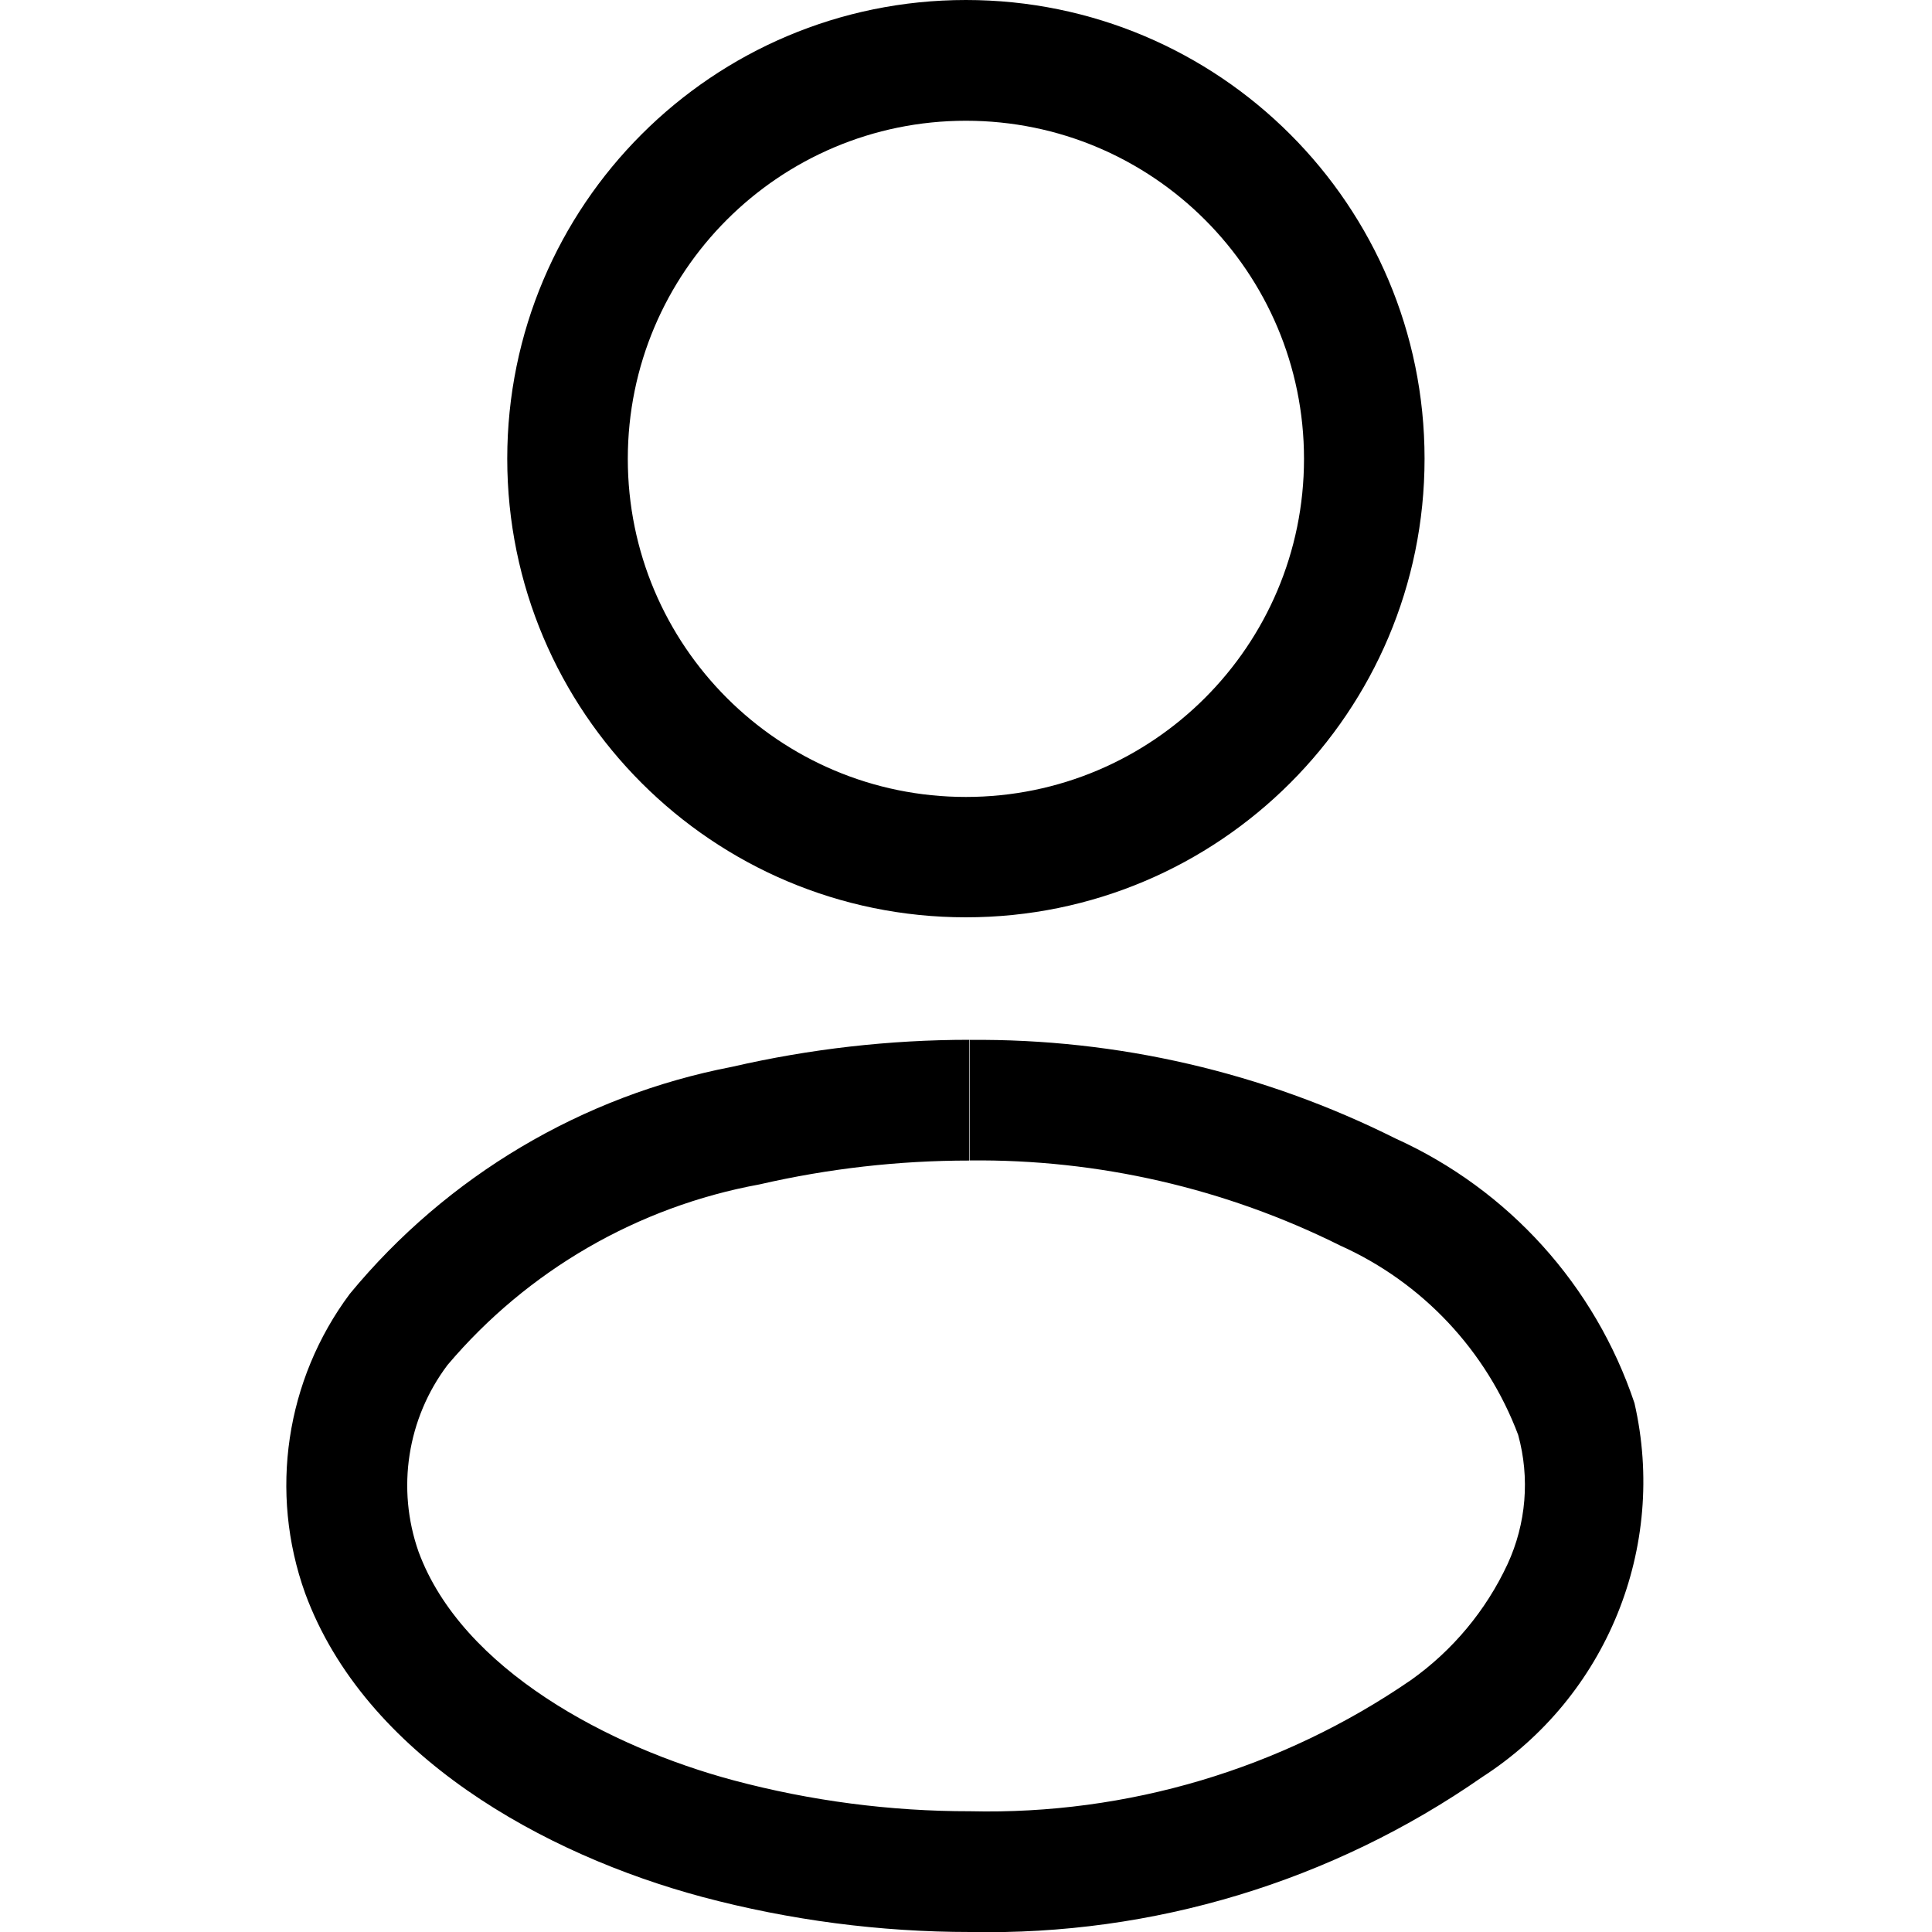
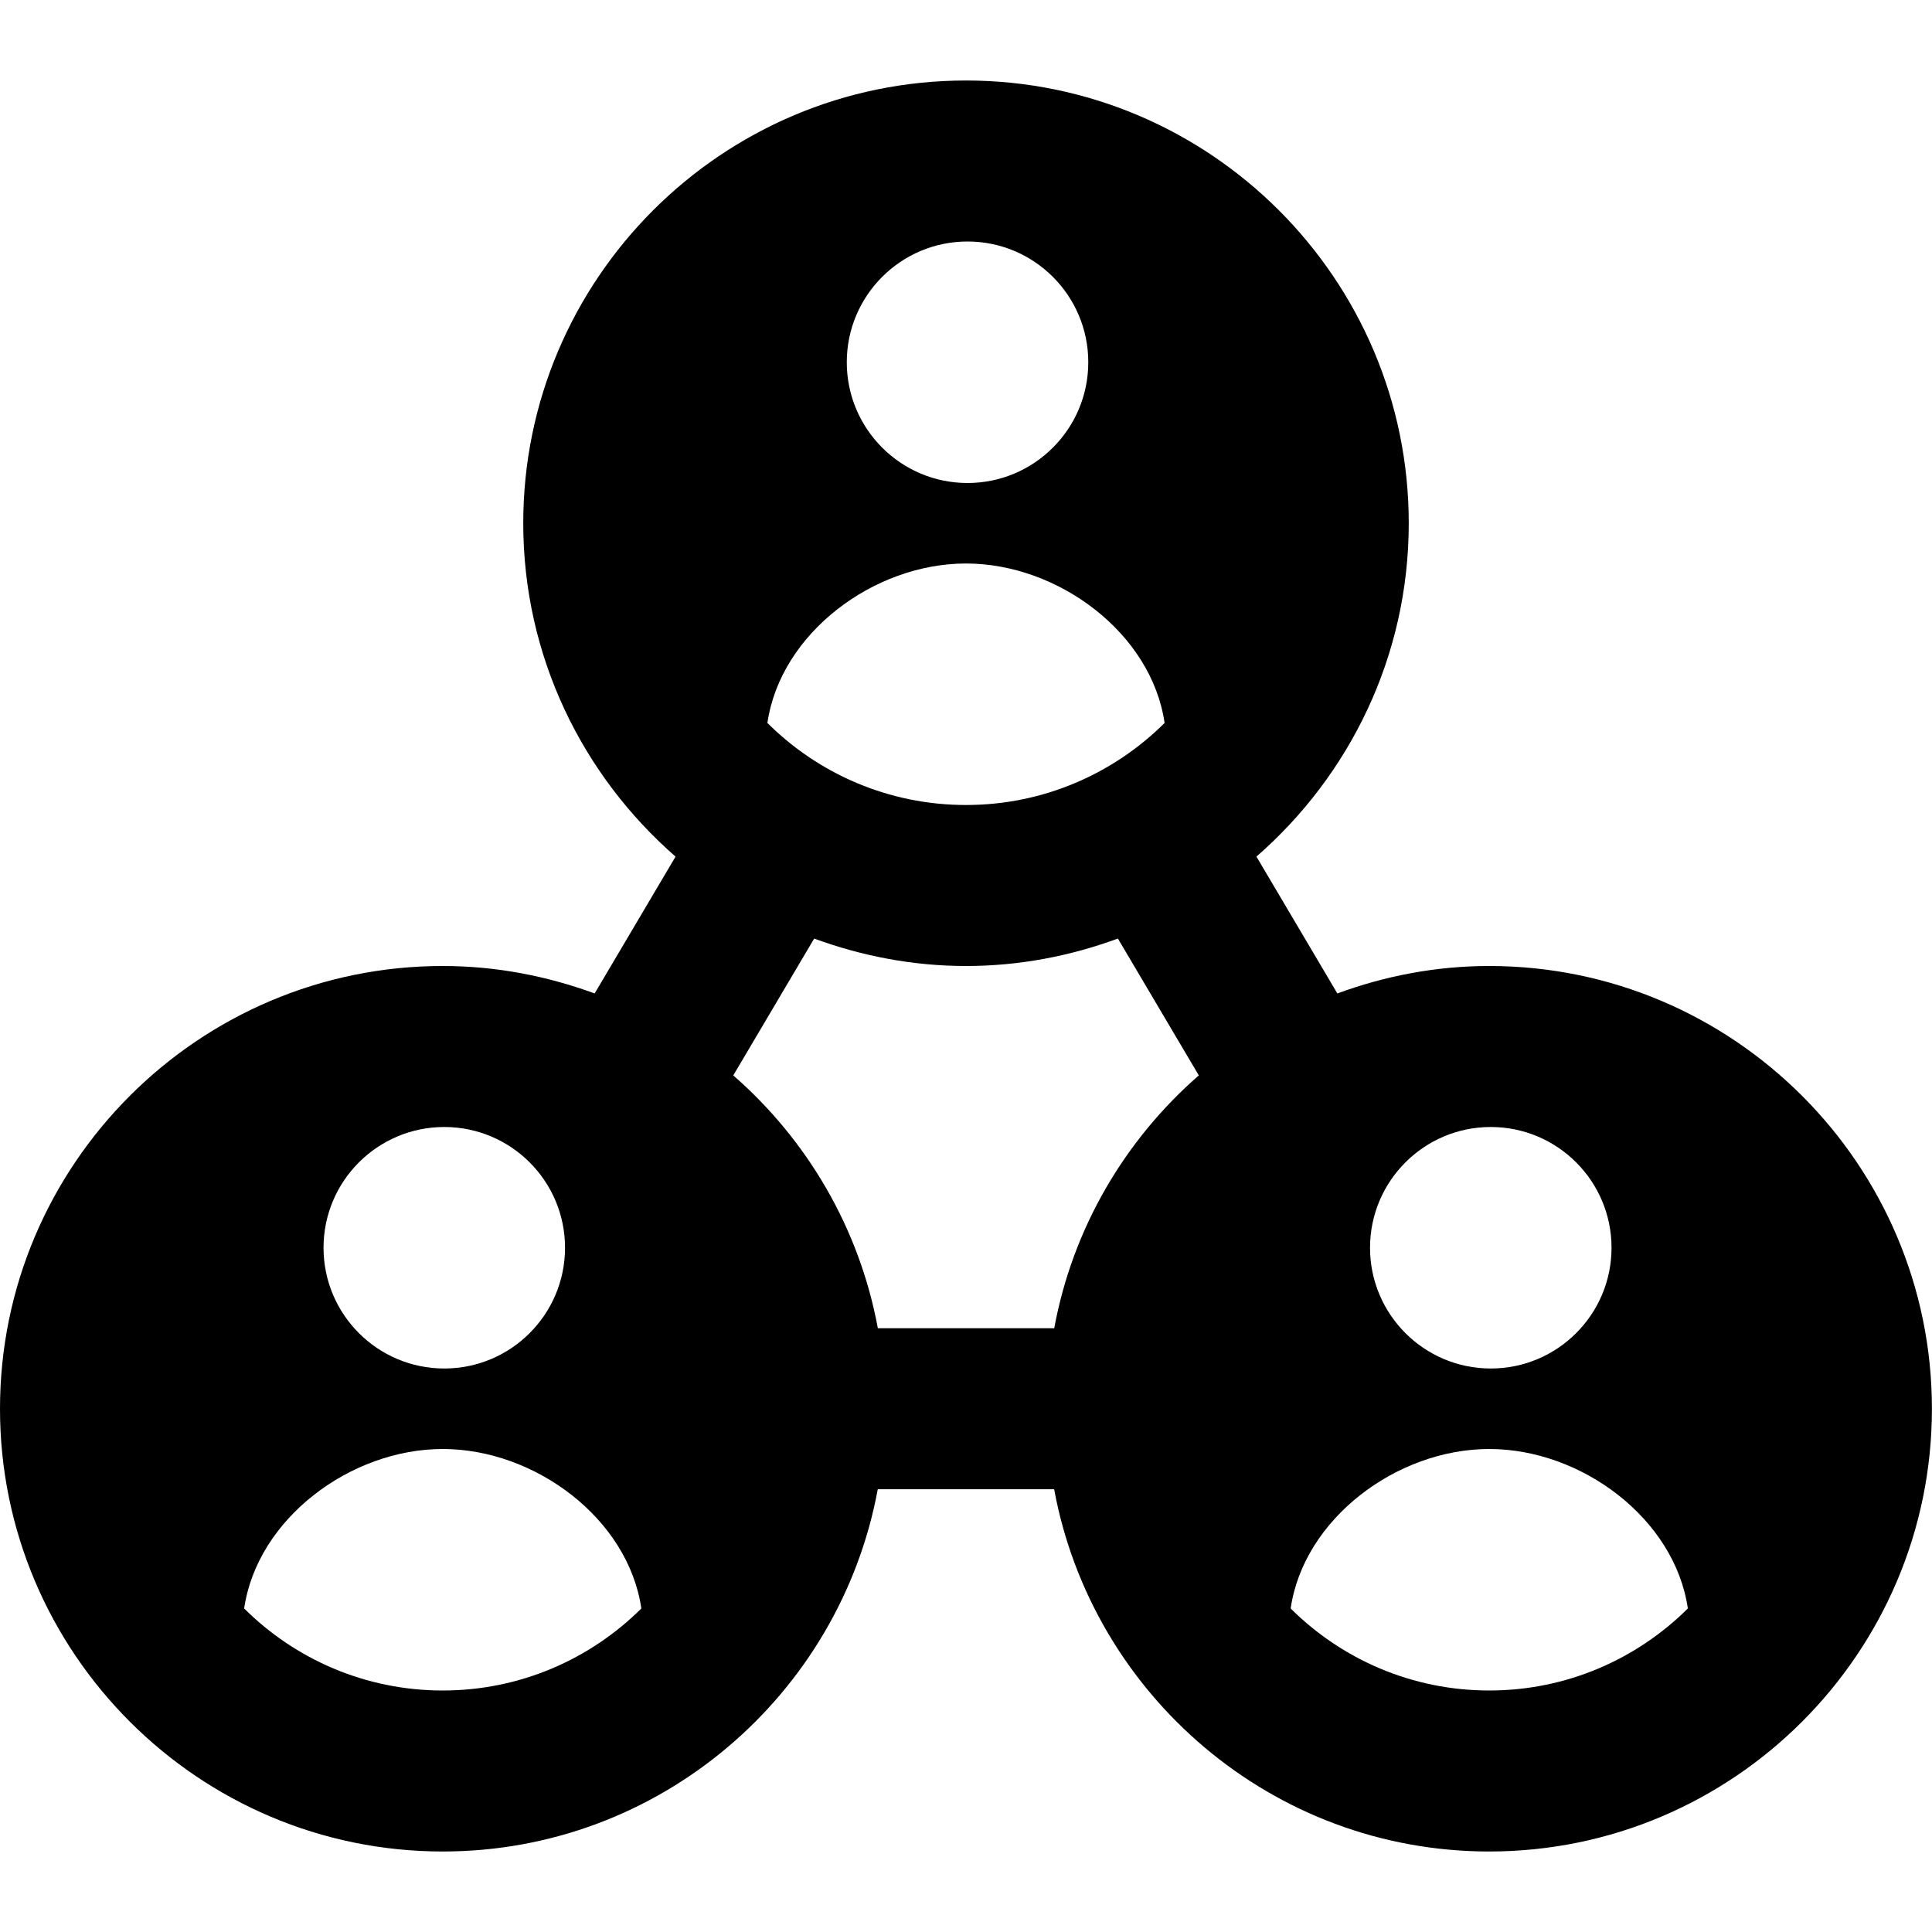
- <svg xmlns="http://www.w3.org/2000/svg" id="profile" width="20" height="20" viewBox="0 0 20 20">
-   <rect id="back" width="20" height="20" fill="none" />
-   <g id="profile-2" data-name="profile" transform="translate(2.962)">
-     <path id="Path_23924" data-name="Path 23924" d="M7.037,1.25a3.5,3.5,0,1,1-3.5,3.5,3.5,3.5,0,0,1,3.5-3.5m0-1.25a4.748,4.748,0,1,0,4.748,4.748A4.748,4.748,0,0,0,7.037,0h0Z" />
-     <path id="Path_23925" data-name="Path 23925" d="M7.076,10.763v1.25a8.4,8.4,0,0,1,3.838.882,3.5,3.5,0,0,1,1.84,1.959,1.955,1.955,0,0,1-.11,1.338,3.05,3.05,0,0,1-1,1.2A7.729,7.729,0,0,1,7.083,18.75a9.474,9.474,0,0,1-2.451-.32c-1.282-.343-2.811-1.145-3.261-2.366a2.071,2.071,0,0,1,.3-1.934A5.535,5.535,0,0,1,4.9,12.261a9.675,9.675,0,0,1,2.171-.247v-1.25m0,0a10.947,10.947,0,0,0-2.452.279A6.8,6.8,0,0,0,.659,13.394a3.312,3.312,0,0,0-.462,3.1c.619,1.682,2.477,2.705,4.111,3.143A10.783,10.783,0,0,0,7.083,20a8.957,8.957,0,0,0,5.3-1.605,3.639,3.639,0,0,0,1.575-3.87,4.614,4.614,0,0,0-2.473-2.739,9.65,9.65,0,0,0-4.411-1.021h0Z" />
-   </g>
+ <svg xmlns="http://www.w3.org/2000/svg" id="Layer_1" data-name="Layer 1" viewBox="0 0 24 24">
+   <path d="M18.5,12c-.664,0-1.297,.124-1.887,.341l-1.005-1.7c1.157-1.009,1.892-2.489,1.892-4.141,0-3.033-2.468-5.5-5.5-5.5S6.5,3.467,6.5,6.5c0,1.652,.735,3.132,1.892,4.141l-1.005,1.7c-.59-.216-1.223-.341-1.887-.341-3.032,0-5.5,2.467-5.5,5.5s2.468,5.5,5.5,5.5c2.69,0,4.932-1.944,5.404-4.5h2.191c.472,2.556,2.714,4.5,5.404,4.5,3.032,0,5.5-2.467,5.5-5.5s-2.468-5.5-5.5-5.5Zm.019,2c.828,0,1.5,.672,1.5,1.5s-.672,1.5-1.5,1.5-1.5-.672-1.5-1.5,.672-1.5,1.5-1.5ZM12.019,3c.828,0,1.5,.672,1.5,1.5s-.672,1.5-1.5,1.5-1.5-.672-1.5-1.5,.672-1.5,1.5-1.5Zm-.019,4c1.148,0,2.305,.867,2.467,1.981-.633,.629-1.504,1.019-2.467,1.019s-1.835-.39-2.467-1.019c.162-1.114,1.319-1.981,2.467-1.981Zm-1.887,4.659c.59,.216,1.223,.341,1.887,.341s1.297-.124,1.887-.341l1.005,1.7c-.917,.8-1.567,1.897-1.796,3.141h-2.191c-.23-1.244-.879-2.341-1.796-3.141l1.005-1.7Zm-4.594,2.341c.828,0,1.5,.672,1.5,1.5s-.672,1.5-1.5,1.5-1.5-.672-1.5-1.5,.672-1.5,1.5-1.5Zm-.019,7c-.963,0-1.835-.39-2.467-1.019,.162-1.114,1.319-1.981,2.467-1.981s2.305,.867,2.467,1.981c-.633,.629-1.504,1.019-2.467,1.019Zm13,0c-.963,0-1.835-.39-2.467-1.019,.162-1.114,1.319-1.981,2.467-1.981s2.305,.867,2.467,1.981c-.633,.629-1.504,1.019-2.467,1.019Z" />
</svg>
